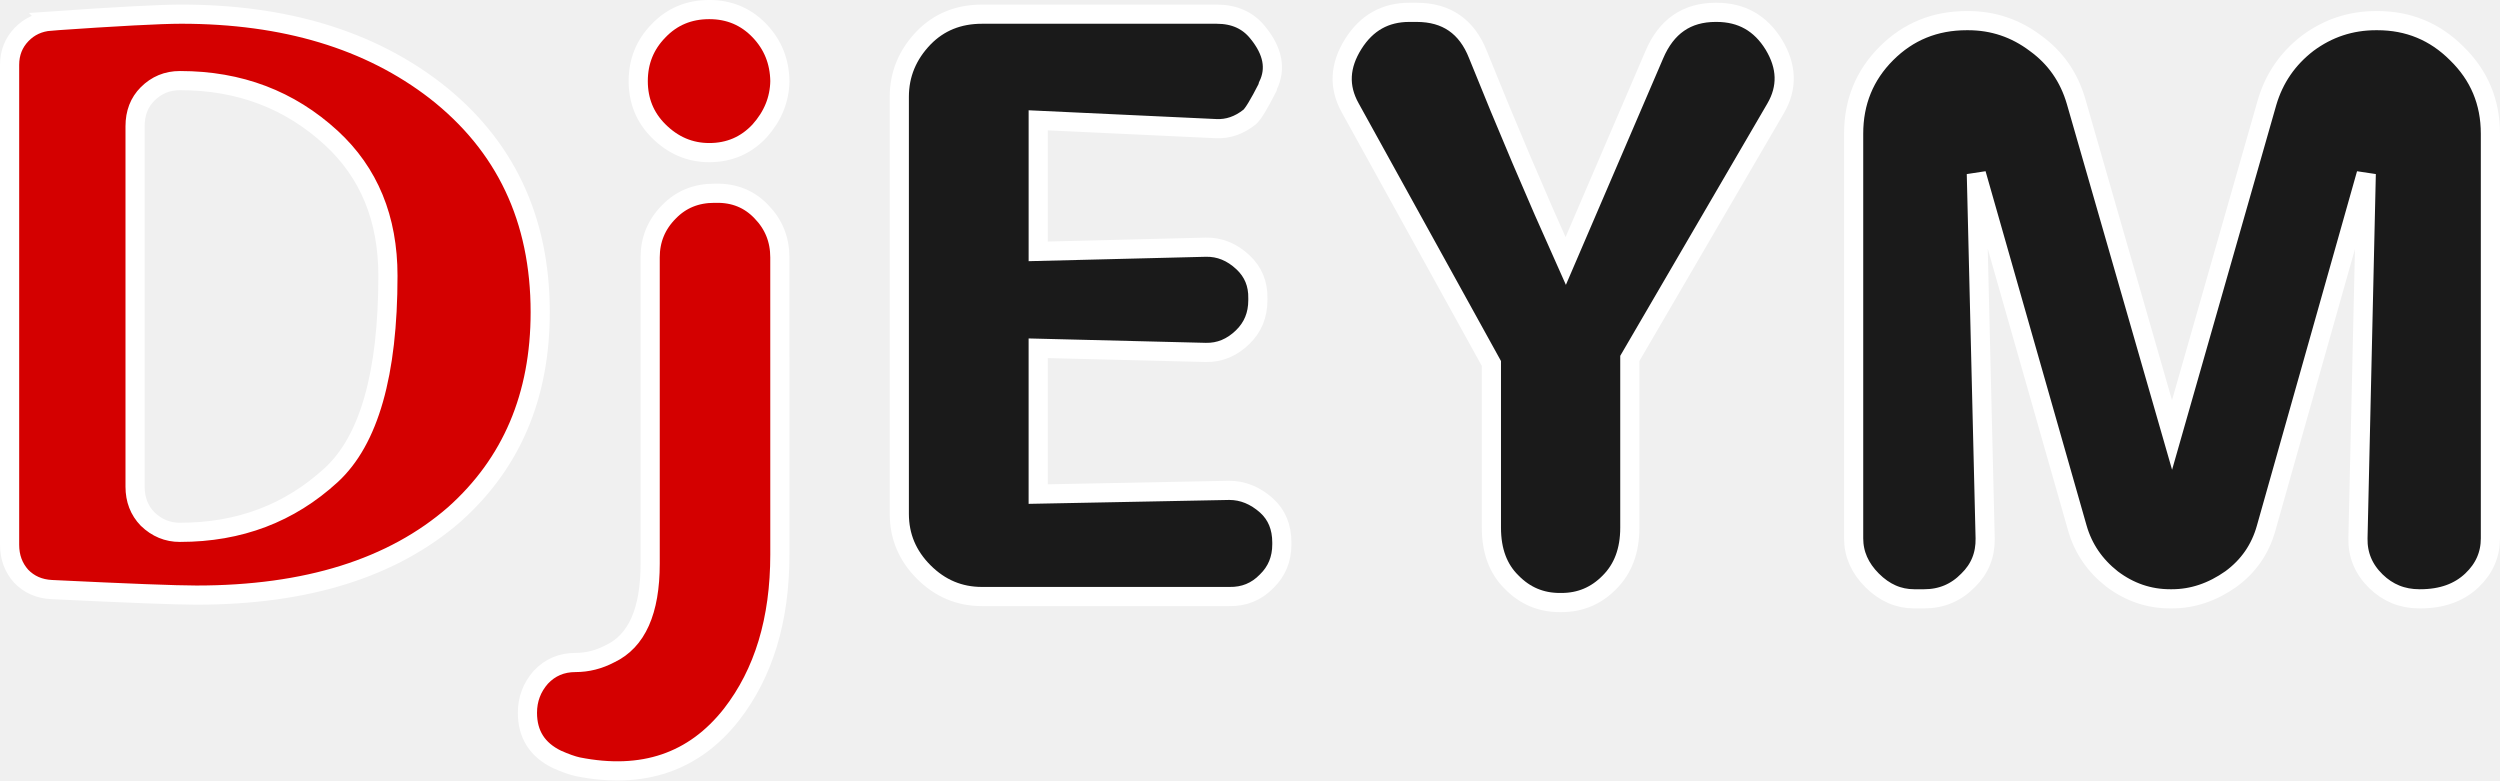
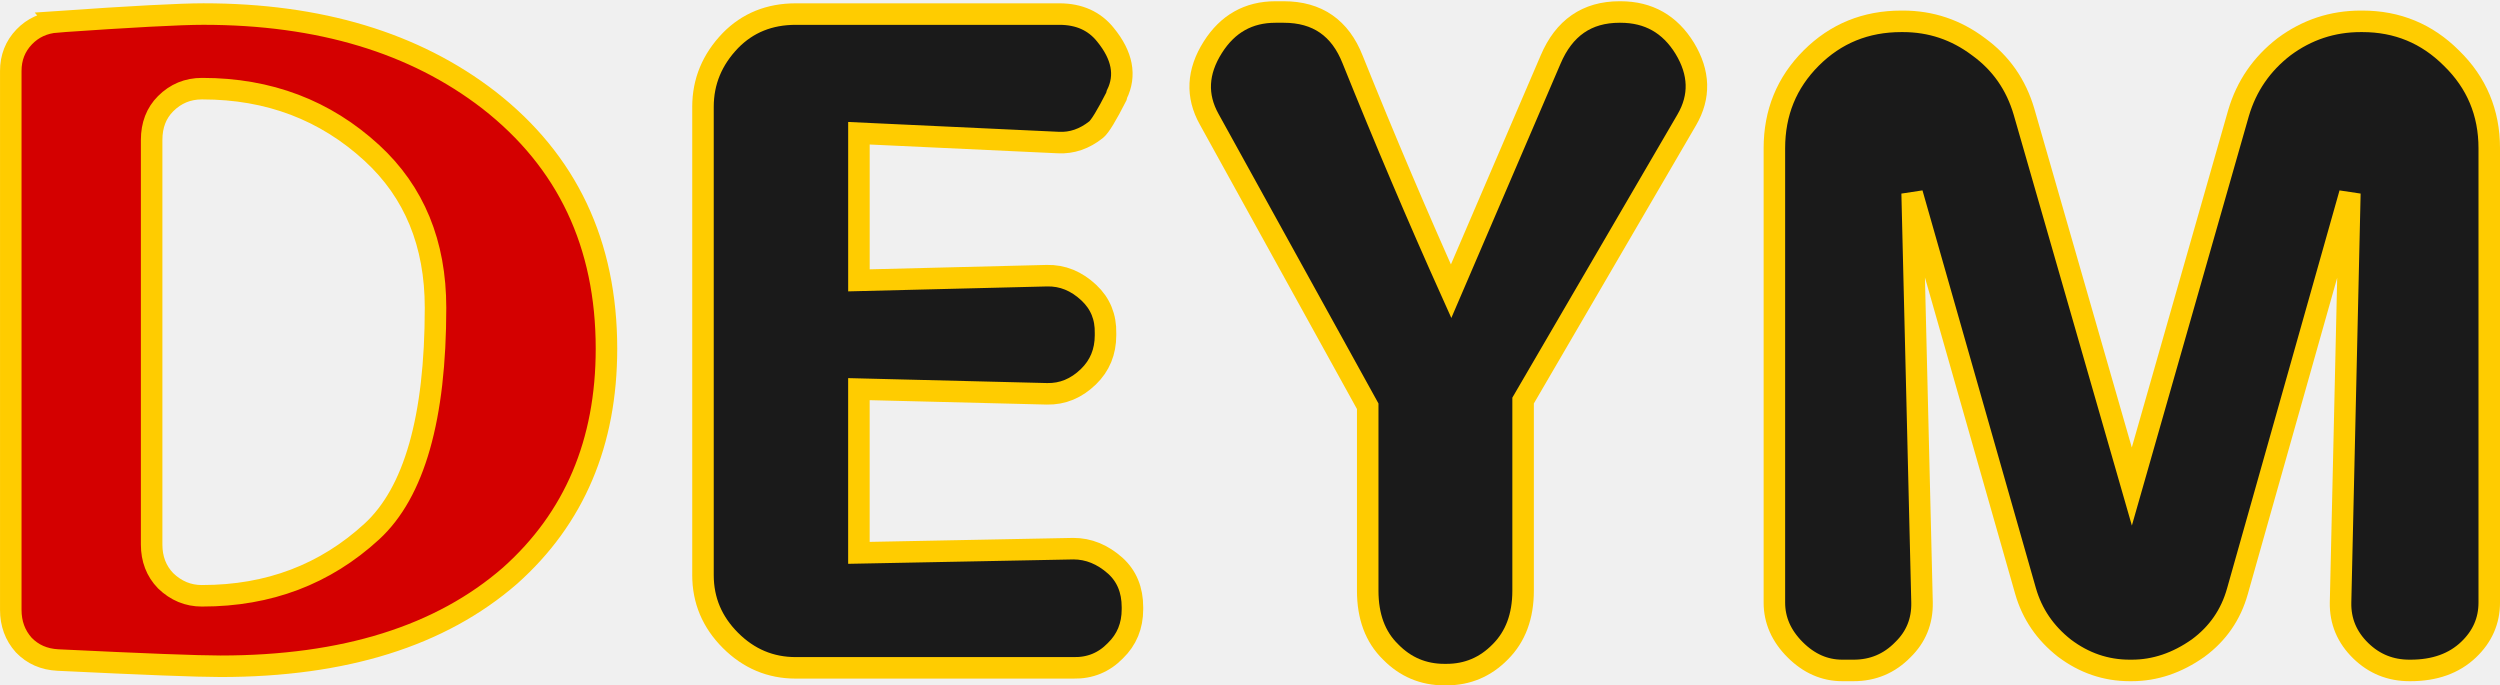
- <svg xmlns="http://www.w3.org/2000/svg" width="256.29" height="80" version="1.1" viewBox="0 0 355.69 109.16">
-   <g transform="matrix(.99787 0 0 .99787 -19.86 -39.954)">
-     <g transform="matrix(3.1016 0 0 3.1016 -41.828 -82.182)">
-       <path d="m28.17 63.576q-0.848 0-1.485-0.615-0.573-0.594-0.573-1.485v-16.566q0-0.912 0.573-1.485 0.615-0.615 1.485-0.615h0.021q4.073 0 6.936 2.63 2.609 2.397 2.609 6.342 0 6.766-2.609 9.163-2.864 2.63-6.936 2.63zm-5.939-23.502q-0.806 0.064-1.336 0.615-0.551 0.573-0.551 1.4v22.06q0 0.848 0.53 1.442 0.551 0.573 1.4 0.615 5.261 0.255 6.66 0.255 7.594 0 11.857-3.712 3.945-3.521 3.945-9.291 0-6.427-4.815-10.182-4.561-3.521-11.688-3.521-1.421 0-6.003 0.318z" fill="#d40000" stroke="#fff" stroke-width=".881" style="font-feature-settings:normal;font-variant-caps:normal;font-variant-ligatures:normal;font-variant-numeric:normal" />
-       <path d="m55.753 64.595q0 4.497-2.227 7.36-2.588 3.288-7.064 2.397-0.382-0.085-0.955-0.339-1.358-0.658-1.358-2.142 0-0.933 0.615-1.633 0.636-0.679 1.591-0.679 0.827 0 1.591-0.403 1.845-0.87 1.845-4.136v-14.084q0-1.23 0.87-2.1 0.827-0.848 2.079-0.848h0.085q1.252-0.021 2.079 0.848 0.848 0.87 0.848 2.1zm-0.933-19.472q-0.933 0.997-2.312 0.997-1.336 0-2.333-0.997-0.933-0.933-0.933-2.291 0-1.358 0.933-2.312 0.933-0.976 2.333-0.976 1.379 0 2.312 0.976 0.912 0.955 0.933 2.312-0.021 1.273-0.933 2.291z" fill="#d40000" stroke="#fff" stroke-width=".881" style="font-feature-settings:normal;font-variant-caps:normal;font-variant-ligatures:normal;font-variant-numeric:normal" />
+ <svg xmlns="http://www.w3.org/2000/svg" width="292.37" height="80" version="1.1" viewBox="0 0 405.76 109.16">
+   <g transform="matrix(3.095 0 0 3.095 -100.46 -122.15)">
+     <g transform="matrix(1.2807 0 0 1.2807 -9.1111 -11.012)" stroke="#fc0">
+       <path d="m40.726 63.576q-0.848 0-1.485-0.615-0.573-0.594-0.573-1.485v-16.566q0-0.912 0.573-1.485 0.615-0.615 1.485-0.615h0.021q4.073 0 6.936 2.63 2.609 2.397 2.609 6.342 0 6.766-2.609 9.163-2.864 2.63-6.936 2.63zm-5.939-23.502q-0.806 0.064-1.336 0.615-0.551 0.573-0.551 1.4v22.06q0 0.848 0.53 1.442 0.551 0.573 1.4 0.615 5.261 0.255 6.66 0.255 7.594 0 11.857-3.712 3.945-3.521 3.945-9.291 0-6.427-4.815-10.182-4.561-3.521-11.688-3.521-1.421 0-6.003 0.318z" fill="#d40000" stroke-width=".881" style="font-feature-settings:normal;font-variant-caps:normal;font-variant-ligatures:normal;font-variant-numeric:normal" />
      <g transform="matrix(.87315 0 0 .87315 16.769 -1.3326)" fill="#1a1a1a" stroke-width="1.009">
-         <g stroke="#fff">
+         <g stroke="#fc0">
          <path d="m58.248 72.324v-7.677l8.819 0.219q1.093 0.024 1.944-0.802 0.802-0.777 0.802-1.944v-0.097q0.024-1.142-0.777-1.895-0.875-0.826-1.968-0.802l-8.819 0.219v-6.899l9.353 0.437q0.947 0.049 1.773-0.607 0.267-0.219 0.947-1.555l0.024-0.097q0.656-1.336-0.534-2.794-0.777-0.972-2.162-0.972h-12.365q-1.846 0-3.061 1.239-1.288 1.336-1.288 3.11v21.961q0 1.773 1.288 3.061t3.061 1.288h13.021q1.166 0.024 1.968-0.802 0.802-0.777 0.802-1.944v-0.097q0-1.215-0.802-1.944-0.899-0.802-1.968-0.802z" style="font-feature-settings:normal;font-variant-caps:normal;font-variant-ligatures:normal;font-variant-numeric:normal" />
          <path d="m82.109 65.449-7.434-13.459q-0.923-1.652 0.17-3.377 1.045-1.652 2.939-1.652h0.389q2.356 0 3.231 2.235 2.259 5.612 4.616 10.859l4.664-10.859q0.947-2.235 3.231-2.235h0.049q1.968 0 3.012 1.701 1.045 1.725 0.097 3.353l-7.677 13.167v8.916q0 1.798-1.069 2.867-1.045 1.069-2.526 1.069h-0.097q-1.482 0-2.526-1.069-1.069-1.045-1.069-2.867z" style="font-feature-settings:normal;font-variant-caps:normal;font-variant-ligatures:normal;font-variant-numeric:normal" />
          <path d="m107.64 55.464 5.32 18.657q0.462 1.603 1.822 2.672 1.385 1.045 3.061 1.045h0.097q1.628 0 3.11-1.045 1.385-1.02 1.846-2.672l5.272-18.657-0.437 19.192q-0.024 1.312 0.947 2.259 0.947 0.923 2.284 0.923h0.049q1.7 0 2.721-0.972 0.972-0.923 0.972-2.211v-21.305q0-2.502-1.773-4.227-1.725-1.725-4.178-1.725h-0.073q-1.992 0-3.595 1.19-1.579 1.215-2.138 3.11l-5.004 17.515-5.053-17.564q-0.559-1.919-2.138-3.061-1.579-1.19-3.547-1.19h-0.073q-2.502 0-4.227 1.725t-1.725 4.227v21.305q0 1.239 0.972 2.211t2.211 0.972h0.534q1.36 0 2.308-0.972 0.923-0.899 0.899-2.211z" style="font-feature-settings:normal;font-variant-caps:normal;font-variant-ligatures:normal;font-variant-numeric:normal" />
        </g>
      </g>
    </g>
  </g>
</svg>
